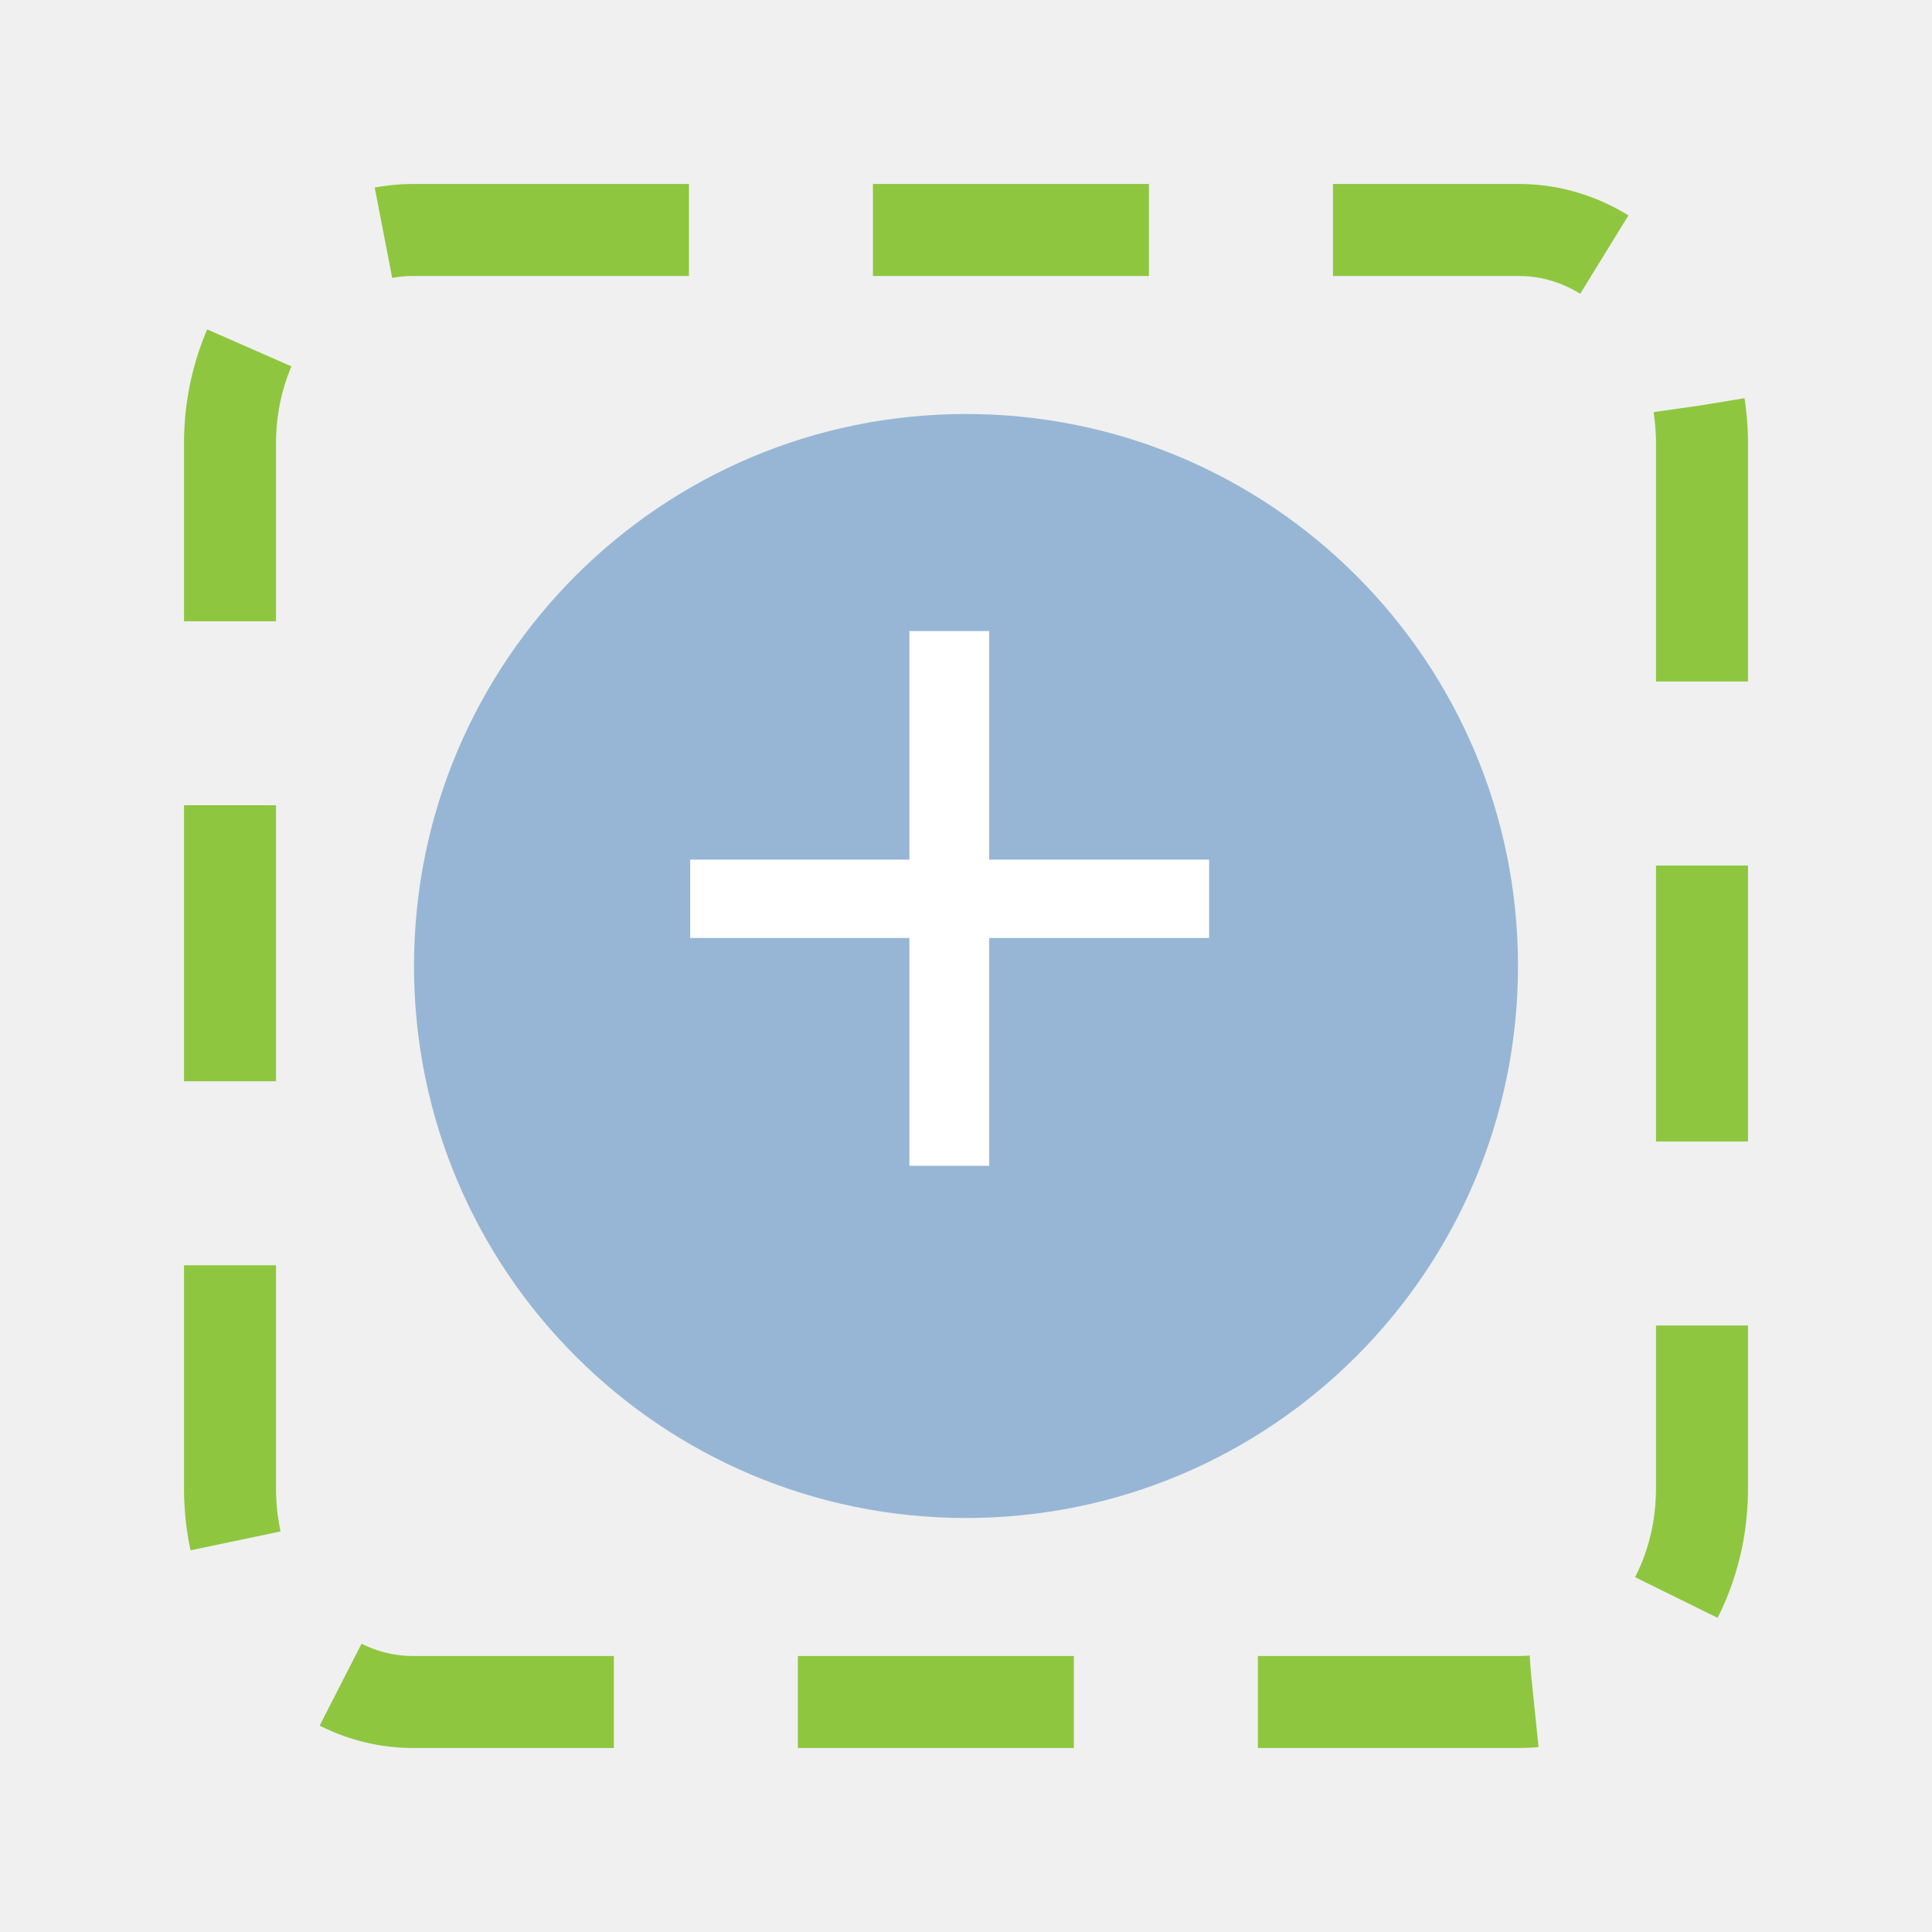
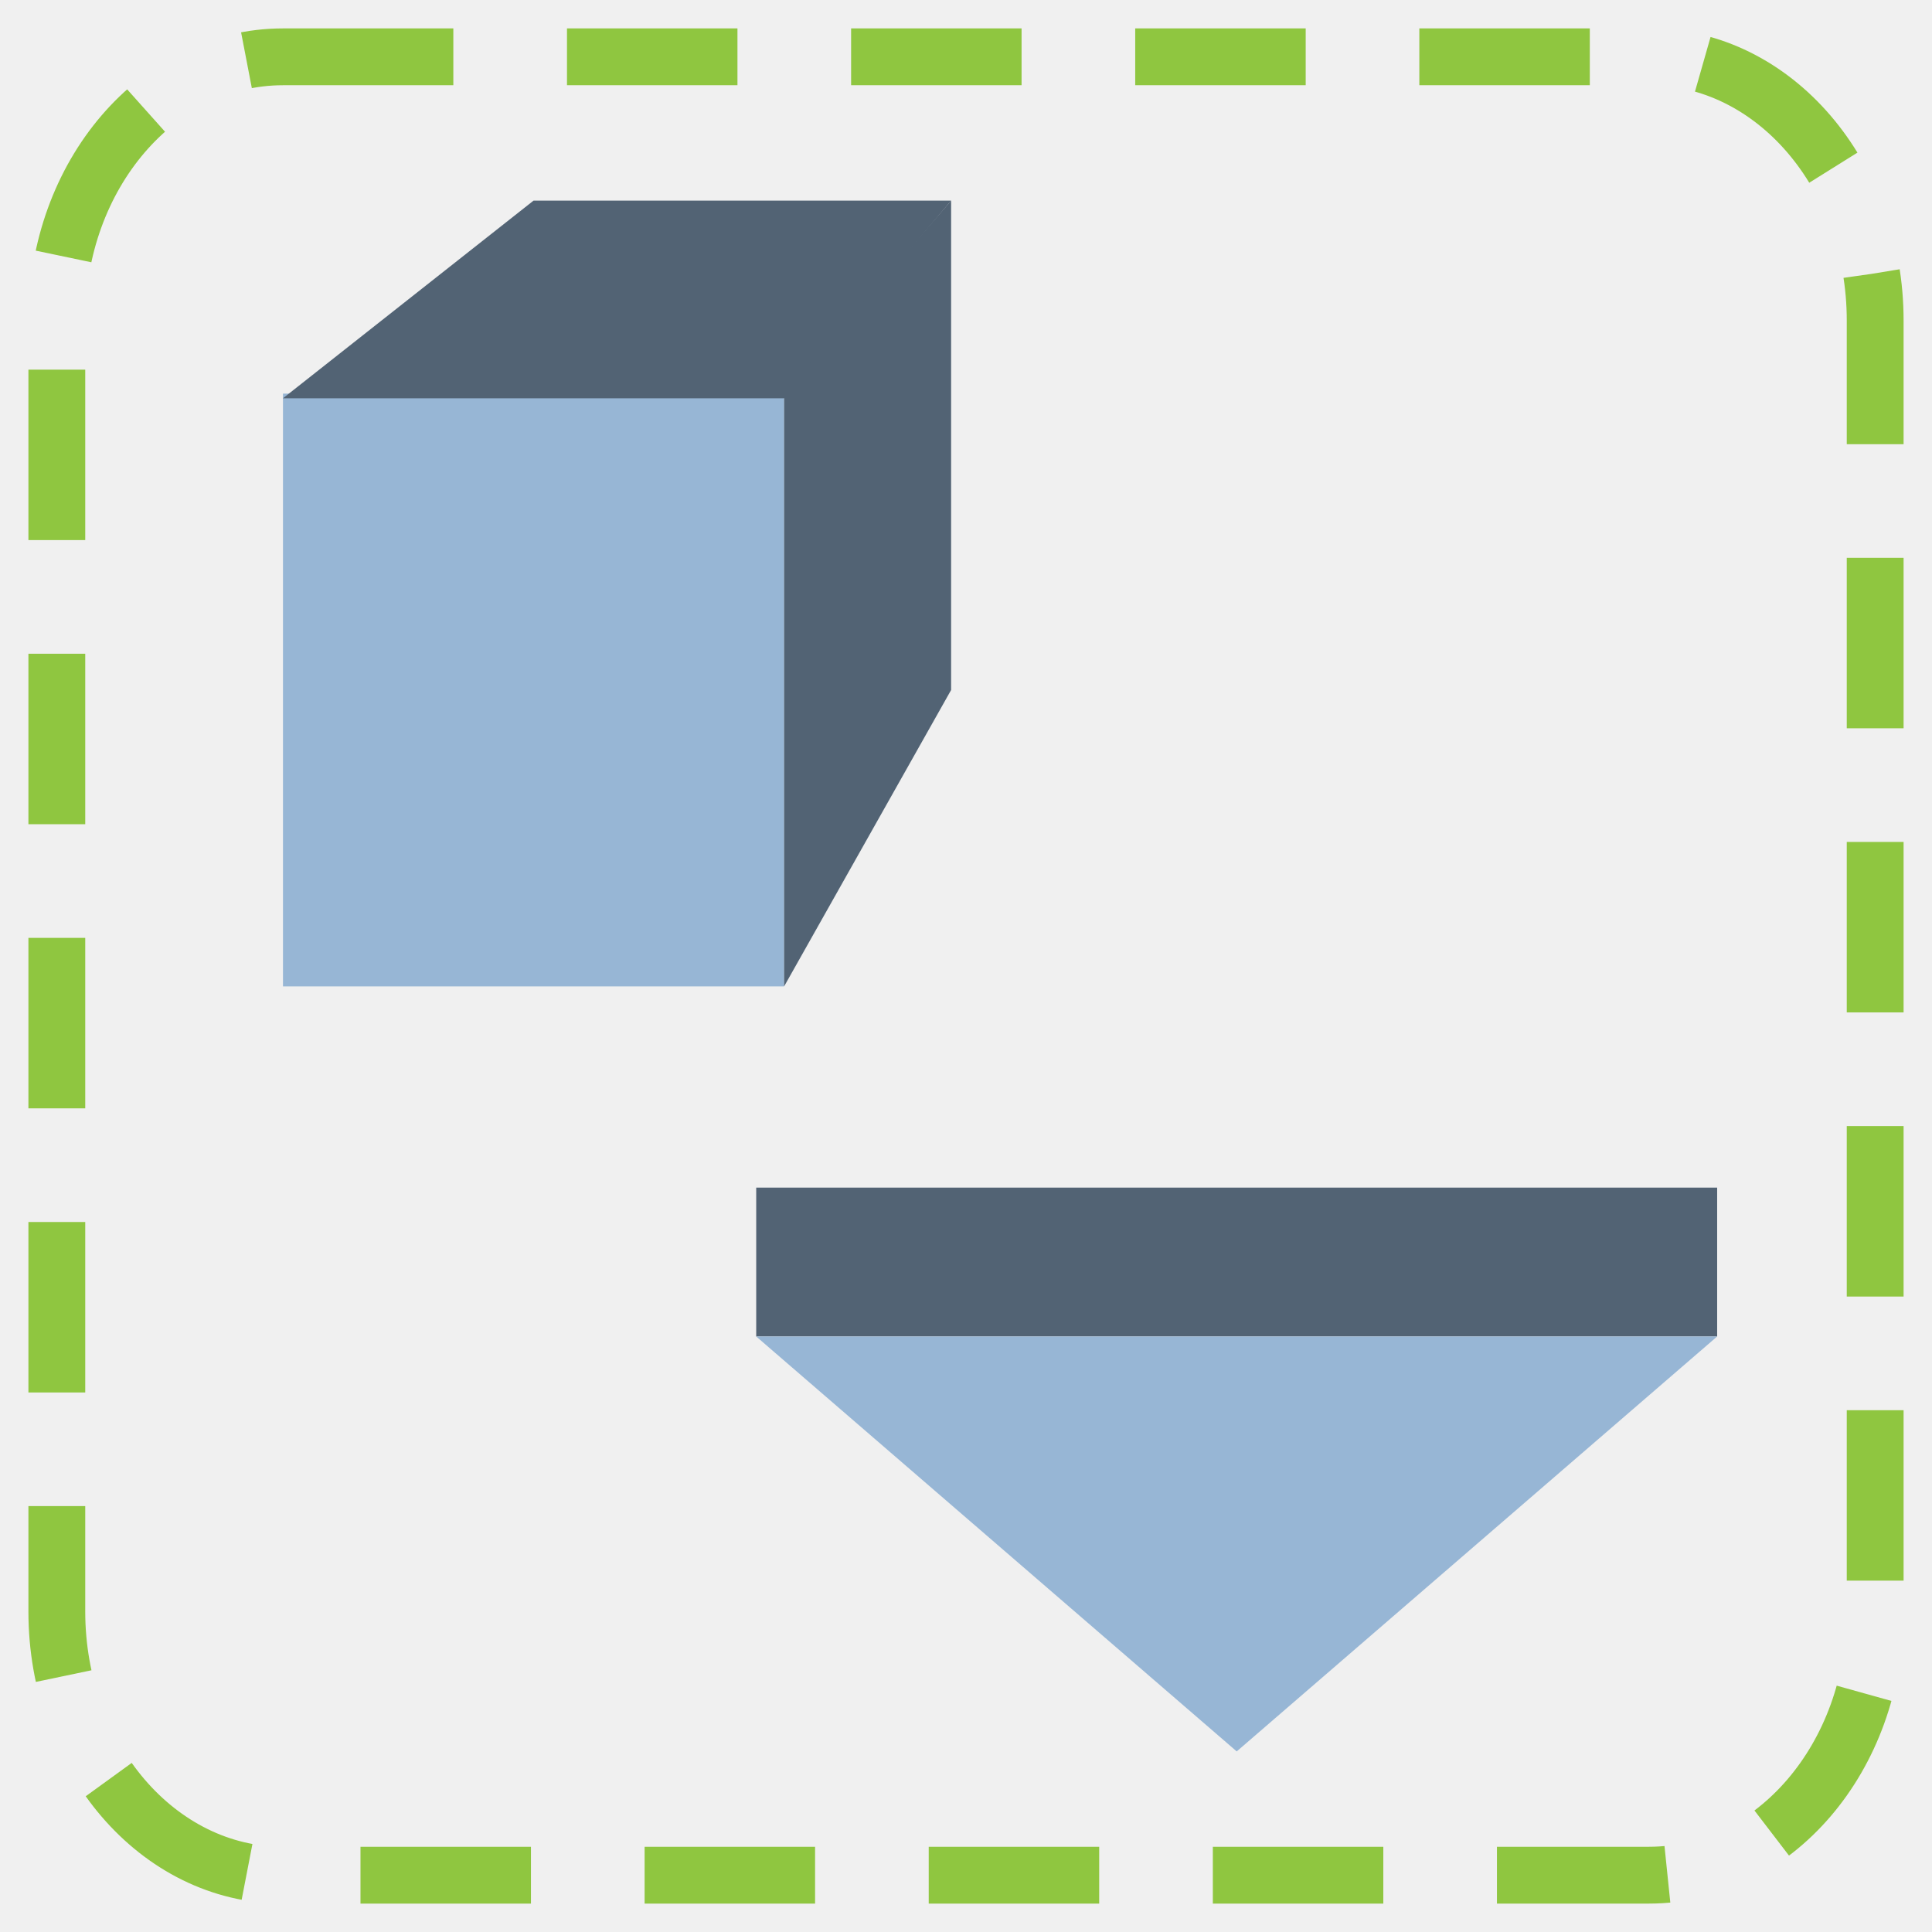
- <svg xmlns="http://www.w3.org/2000/svg" class="sr-beamline-item-icon" version="1.1" x="0" y="0" width="42" height="42" viewBox="0, 0, 42, 42">
-   <g id="Layer_1" transform="translate(-280.98, -93.843)">
+ <svg xmlns="http://www.w3.org/2000/svg" class="sr-beamline-item-icon" version="1.1" x="0" y="0" width="34" height="34" viewBox="0, 0, 34, 34">
+   <g id="Layer_1" transform="translate(-186.579, -61.112)">
    <g id="Add_Group">
-       <path d="M289.957,98.843 L314.002,98.843 C316.199,98.843 317.98,100.92 317.98,103.483 L317.98,126.202 C317.98,128.765 316.199,130.843 314.002,130.843 L289.957,130.843 C287.761,130.843 285.98,128.765 285.98,126.202 L285.98,103.483 C285.98,100.92 287.761,98.843 289.957,98.843 z" fill-opacity="0" stroke="#8FC640" stroke-width="2" stroke-dasharray="6,4" id="Container" />
-       <path d="M301.98,126.843 C295.352,126.843 289.98,121.47 289.98,114.843 C289.98,108.215 295.352,102.843 301.98,102.843 C308.607,102.843 313.98,108.215 313.98,114.843 C313.98,121.47 308.607,126.843 301.98,126.843 z" fill="#97B6D5" />
-       <text transform="matrix(1, 0, 0, 1, 301.98, 113.843)">
-         <tspan x="-7.2" y="8" font-family="HelveticaNeue-Bold" font-size="24" fill="#FFFFFF">+</tspan>
-       </text>
+       <path d="M191.557,62.112 L215.601,62.112 C217.798,62.112 219.579,64.19 219.579,66.753 L219.579,89.471 C219.579,92.034 217.798,94.112 215.601,94.112 L191.557,94.112 C189.36,94.112 187.579,92.034 187.579,89.471 L187.579,66.753 C187.579,64.19 189.36,62.112 191.557,62.112 z" fill-opacity="0" stroke="#8FC640" stroke-width="1" stroke-dasharray="3,2" id="Container" />
+       <g id="Cube_Source">
+         <path d="M191.559,68.039 L200.378,68.039 L200.378,78.471 L191.559,78.471 L191.559,68.039 z" fill="#97B6D5" id="Front" />
+         <path d="M195.968,64.643 L203.317,64.643 L200.378,68.121 L191.559,68.121 L195.968,64.643 z" fill="#526374" id="Top" />
+         <path d="M200.378,78.471 L200.378,68.039 L203.317,64.643 L203.317,73.255 L200.378,78.471 z" fill="#526374" id="Side" />
+       </g>
+       <g id="Triangle">
+         <path d="M216.798,82.012 L216.798,84.632 L199.887,84.632 L199.887,82.012 L216.798,82.012 z" fill="#526374" />
+         <path d="M199.887,84.632 L208.343,91.934 L216.798,84.632 z" fill="#97B6D5" />
+       </g>
    </g>
  </g>
</svg>
